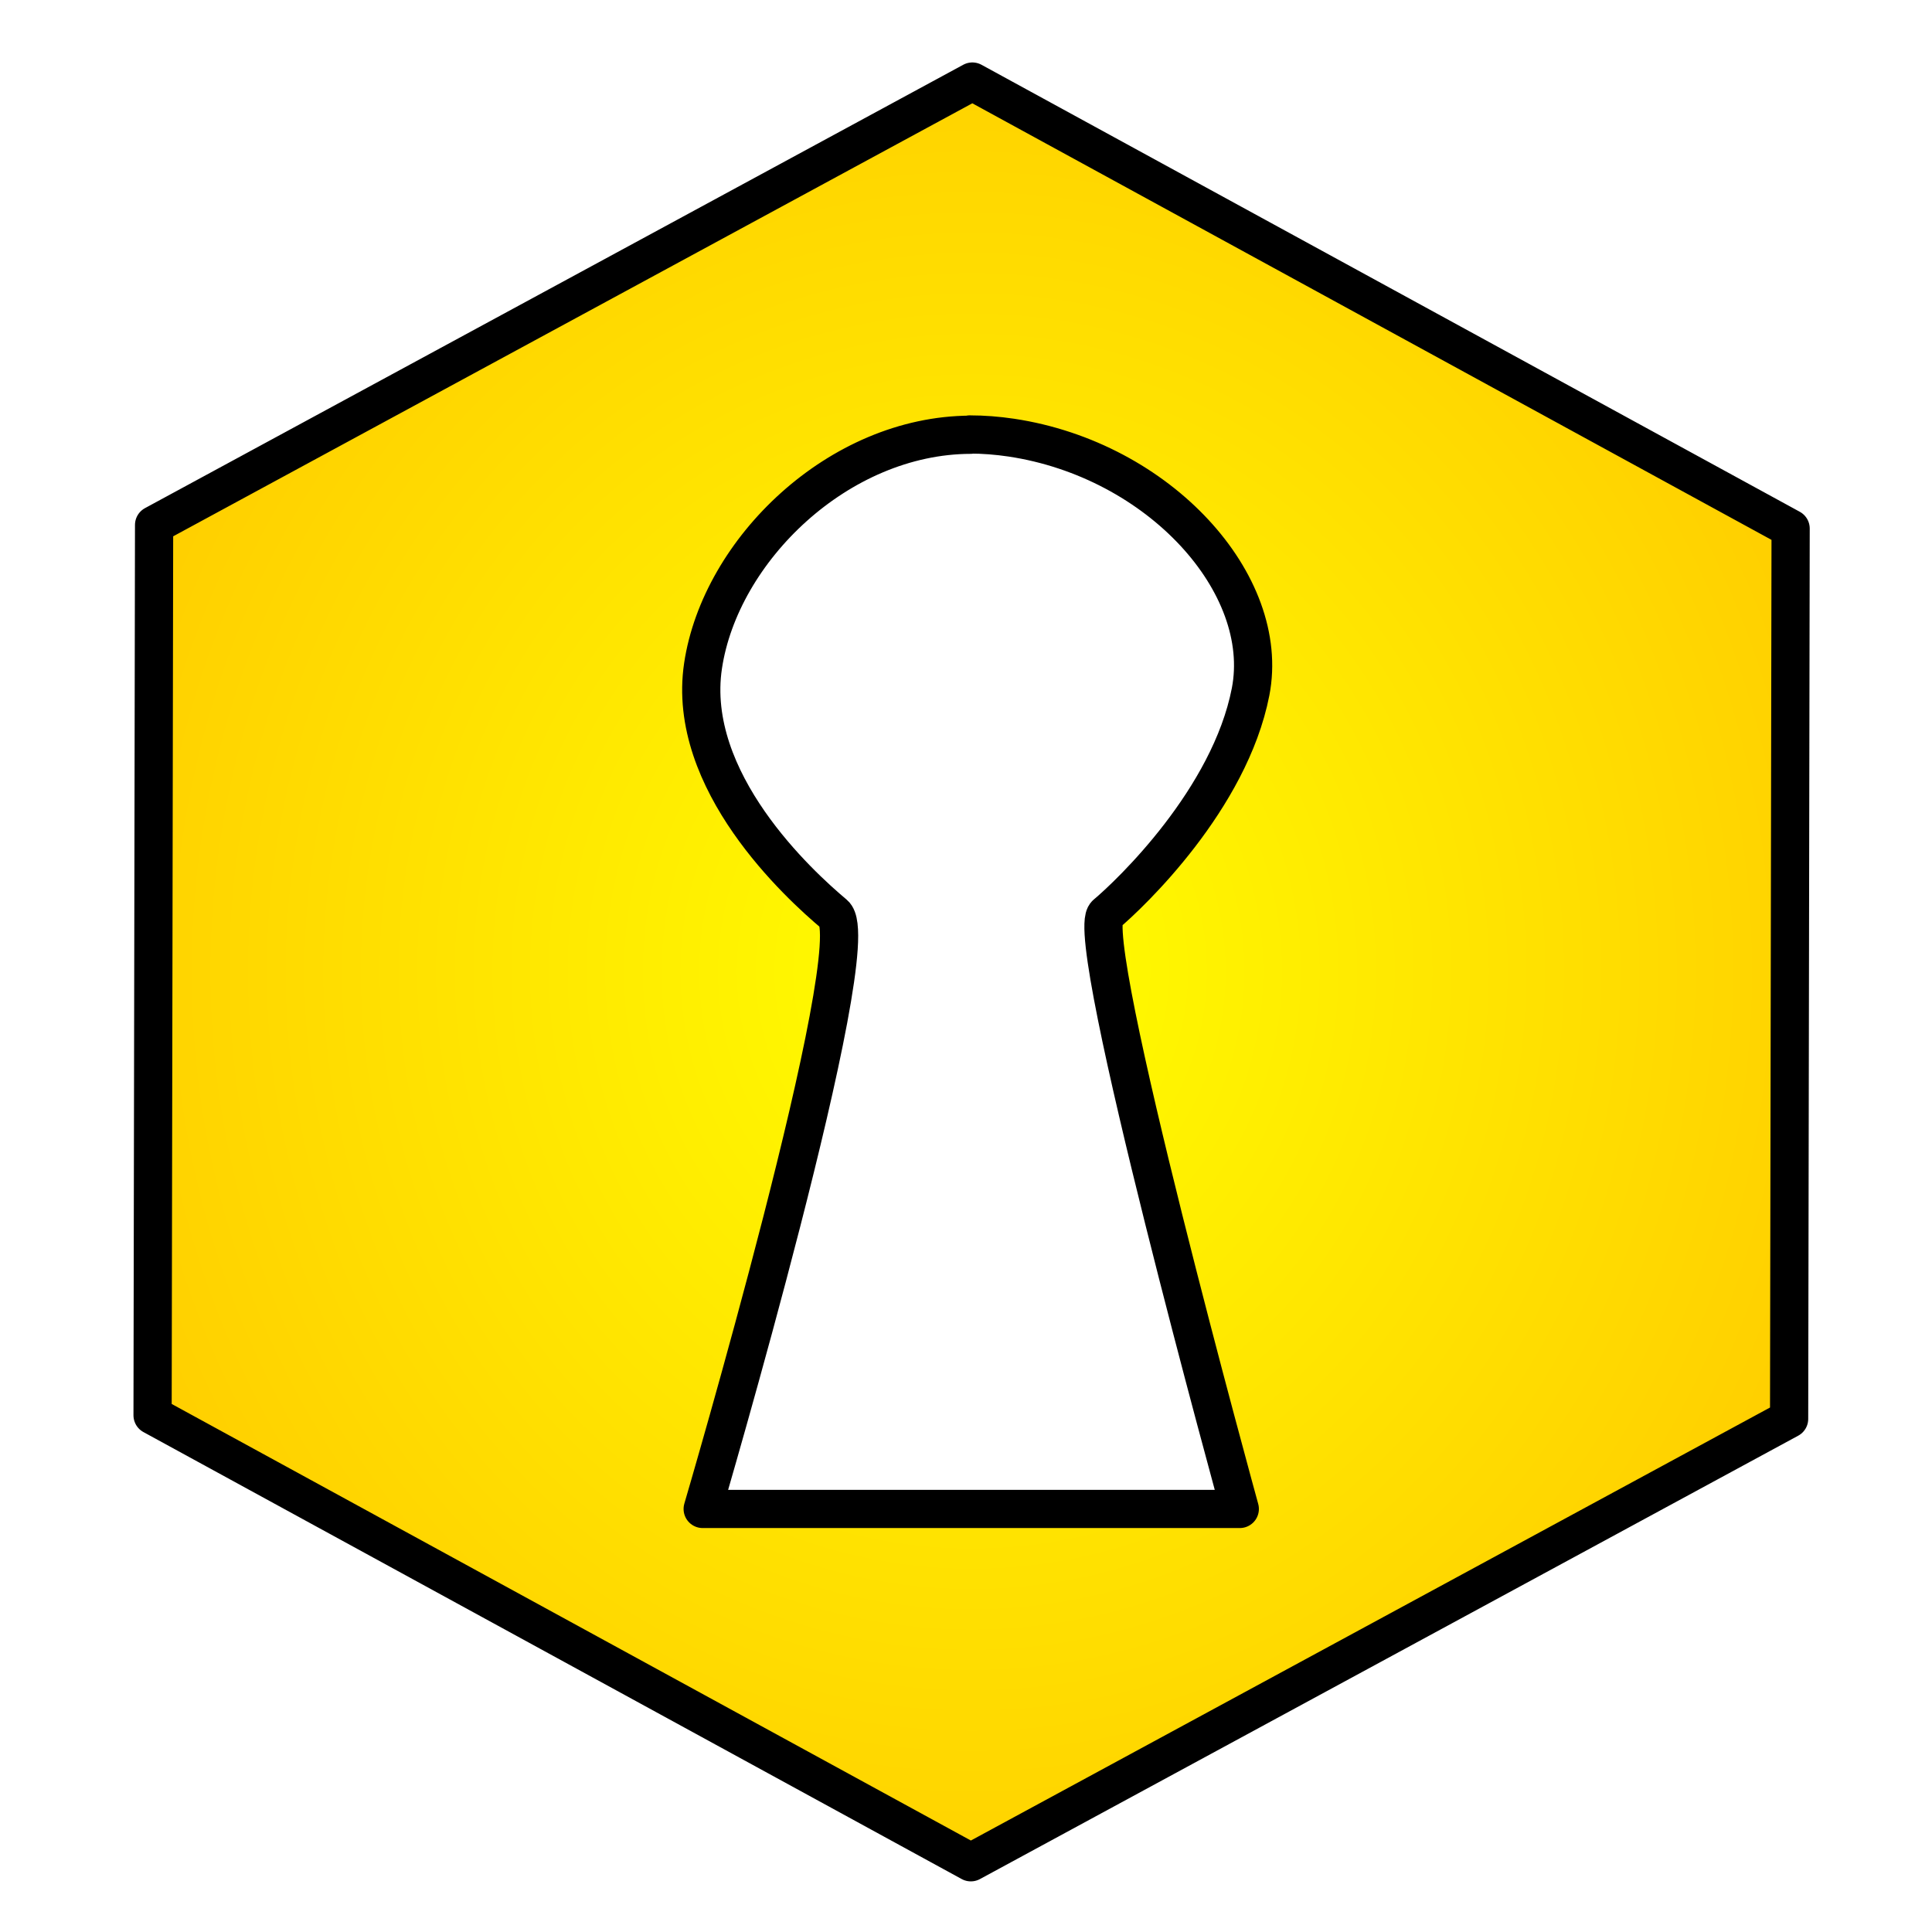
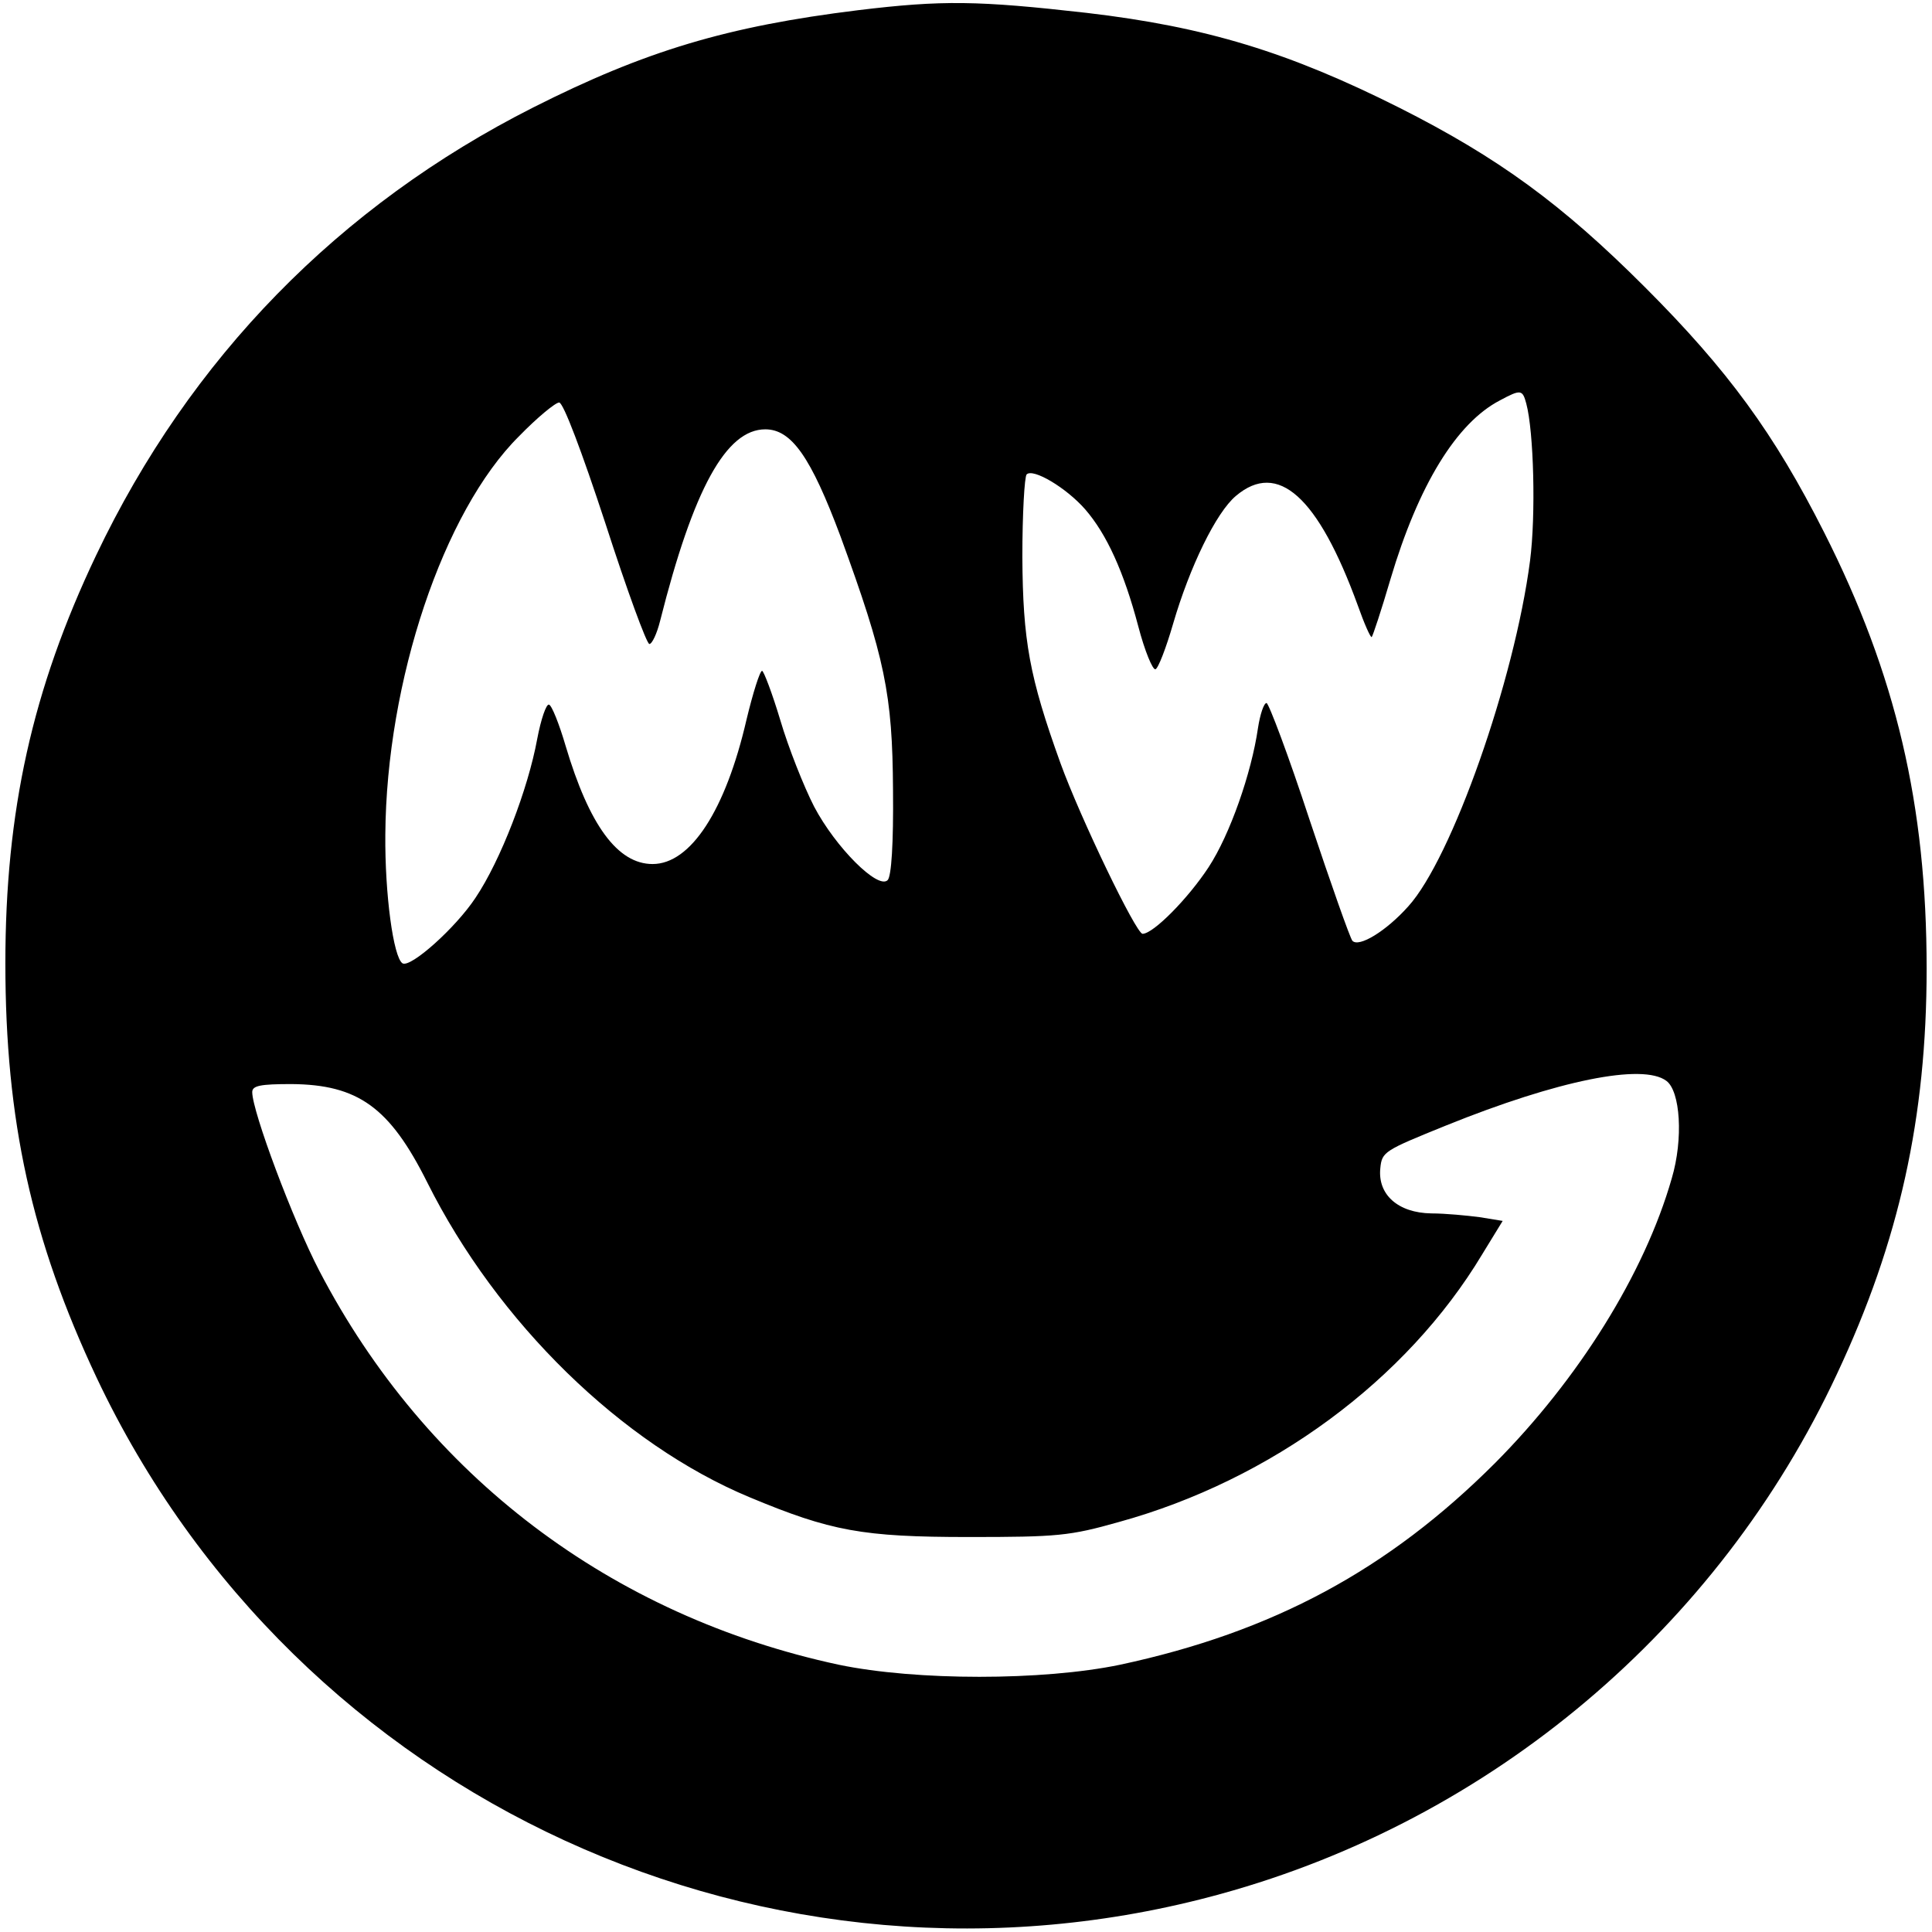
- <svg xmlns="http://www.w3.org/2000/svg" height="38" width="38" version="1.1" viewBox="0 0 38 38">
-   <defs>
-     <radialGradient id="a" gradientUnits="userSpaceOnUse" cx="261" cy="240" r="341" gradientTransform="matrix(1.3 .000949 -.00102 1.4 -89.2 -86.2)">
-       <stop stop-color="#ff0" offset="0" />
-       <stop stop-color="#fa0" offset="1" />
-     </radialGradient>
-   </defs>
-   <path stroke-linejoin="round" d="m250 3.16-227 123-0.42 247 227 124 227-123 0.42-247zm-0.711 97.9v0.006c3.78 0 7.6 0.297 11.5 0.875 41.1 6.17 72.2 40.6 66.4 70.5-5.8 29.8-33.3 56-40.1 61.7s37.1 165 37.1 165h-149s46.2-157 36.5-165c-9.7-8.14-41.2-36.9-36.4-68.9 4.81-32.1 37.6-64 74.2-64.1z" transform="matrix(.0709 0 0 .0709 1.4 1.38)" stroke="#000" stroke-linecap="round" stroke-width="10.6" fill="url(#a)" />
+ <svg xmlns="http://www.w3.org/2000/svg" version="1.0" width="360pt" height="360pt" viewBox="0 0 360 360" preserveAspectRatio="xMidYMid meet">
+   <g transform="translate(0,360) scale(0.1,-0.1)" fill="#000000" stroke="none">
+     <path d="M1599 3581 c-244 -30 -397 -76 -605 -181 -362 -183 -640 -467 -815 -835 -119 -250 -169 -477 -169 -760 0 -293 49 -515 170 -772 372 -787 1257 -1193 2095 -962 505 139 927 495 1148 969 116 247 167 478 167 755 0 305 -57 548 -191 813 -93 184 -179 302 -334 457 -155 155 -273 241 -457 334 -207 104 -361 151 -583 177 -203 23 -269 24 -426 5z m1245 -733 c14 -52 18 -208 7 -293 -29 -223 -146 -555 -227 -644 -41 -46 -92 -77 -104 -64 -4 4 -40 106 -80 226 -39 119 -76 217 -80 217 -5 0 -12 -21 -16 -47 -12 -83 -52 -198 -92 -259 -38 -58 -103 -124 -123 -124 -12 0 -116 216 -153 318 -58 161 -70 228 -71 384 0 80 4 150 8 154 12 12 74 -25 109 -65 40 -46 72 -116 99 -218 12 -46 27 -82 32 -80 5 1 20 40 33 85 31 106 80 207 117 238 78 66 153 -1 227 -204 12 -34 24 -61 26 -59 2 2 18 50 35 108 52 175 123 291 204 333 39 21 42 20 49 -6z m-1716 -223 c40 -124 77 -225 82 -225 5 0 14 19 20 43 62 246 123 357 196 357 49 0 85 -52 140 -199 83 -227 97 -294 98 -473 1 -100 -3 -161 -10 -168 -18 -18 -97 61 -137 137 -19 37 -48 110 -63 161 -15 50 -31 92 -34 92 -4 0 -17 -41 -29 -91 -39 -169 -104 -269 -175 -269 -65 0 -118 72 -162 220 -12 41 -26 76 -31 77 -5 2 -15 -27 -22 -64 -17 -93 -68 -226 -115 -296 -37 -56 -121 -131 -136 -122 -17 11 -33 129 -32 240 2 286 108 602 249 742 34 35 68 63 75 63 8 -1 42 -91 86 -225z m1977 -1039 c26 -19 32 -108 10 -182 -51 -178 -174 -374 -329 -530 -199 -199 -414 -315 -699 -376 -144 -30 -380 -30 -524 0 -424 91 -769 352 -968 734 -49 94 -125 297 -125 333 0 12 15 15 73 15 124 -1 183 -43 253 -183 131 -262 363 -488 601 -587 151 -63 210 -74 408 -74 166 0 188 2 280 28 283 78 536 264 677 499 l38 62 -43 7 c-23 3 -64 7 -90 7 -62 1 -100 35 -95 84 3 31 7 33 123 80 208 84 366 116 410 83z" />
+   </g>
</svg>
